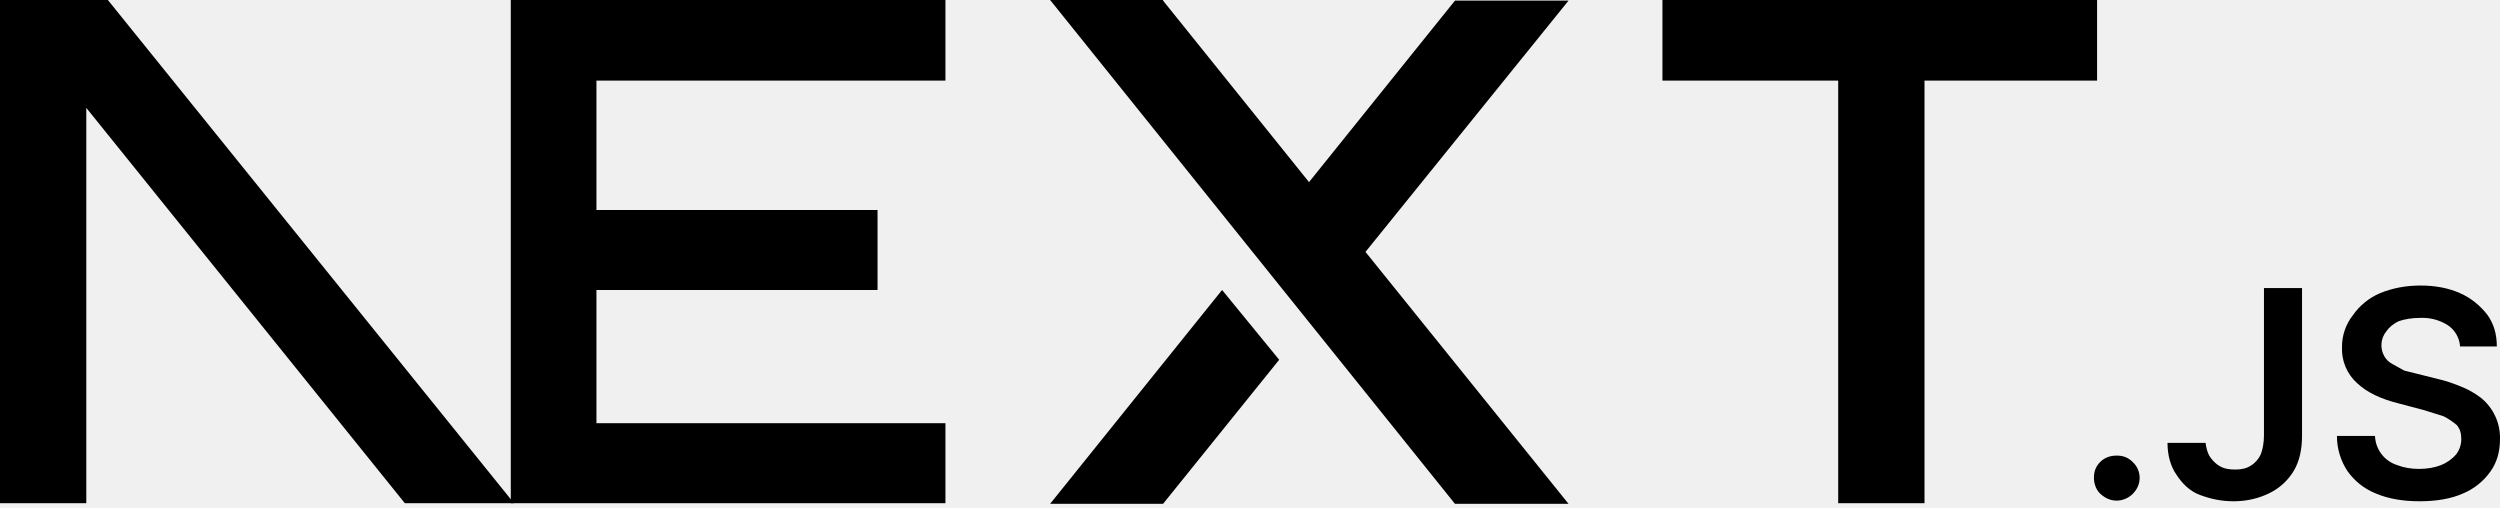
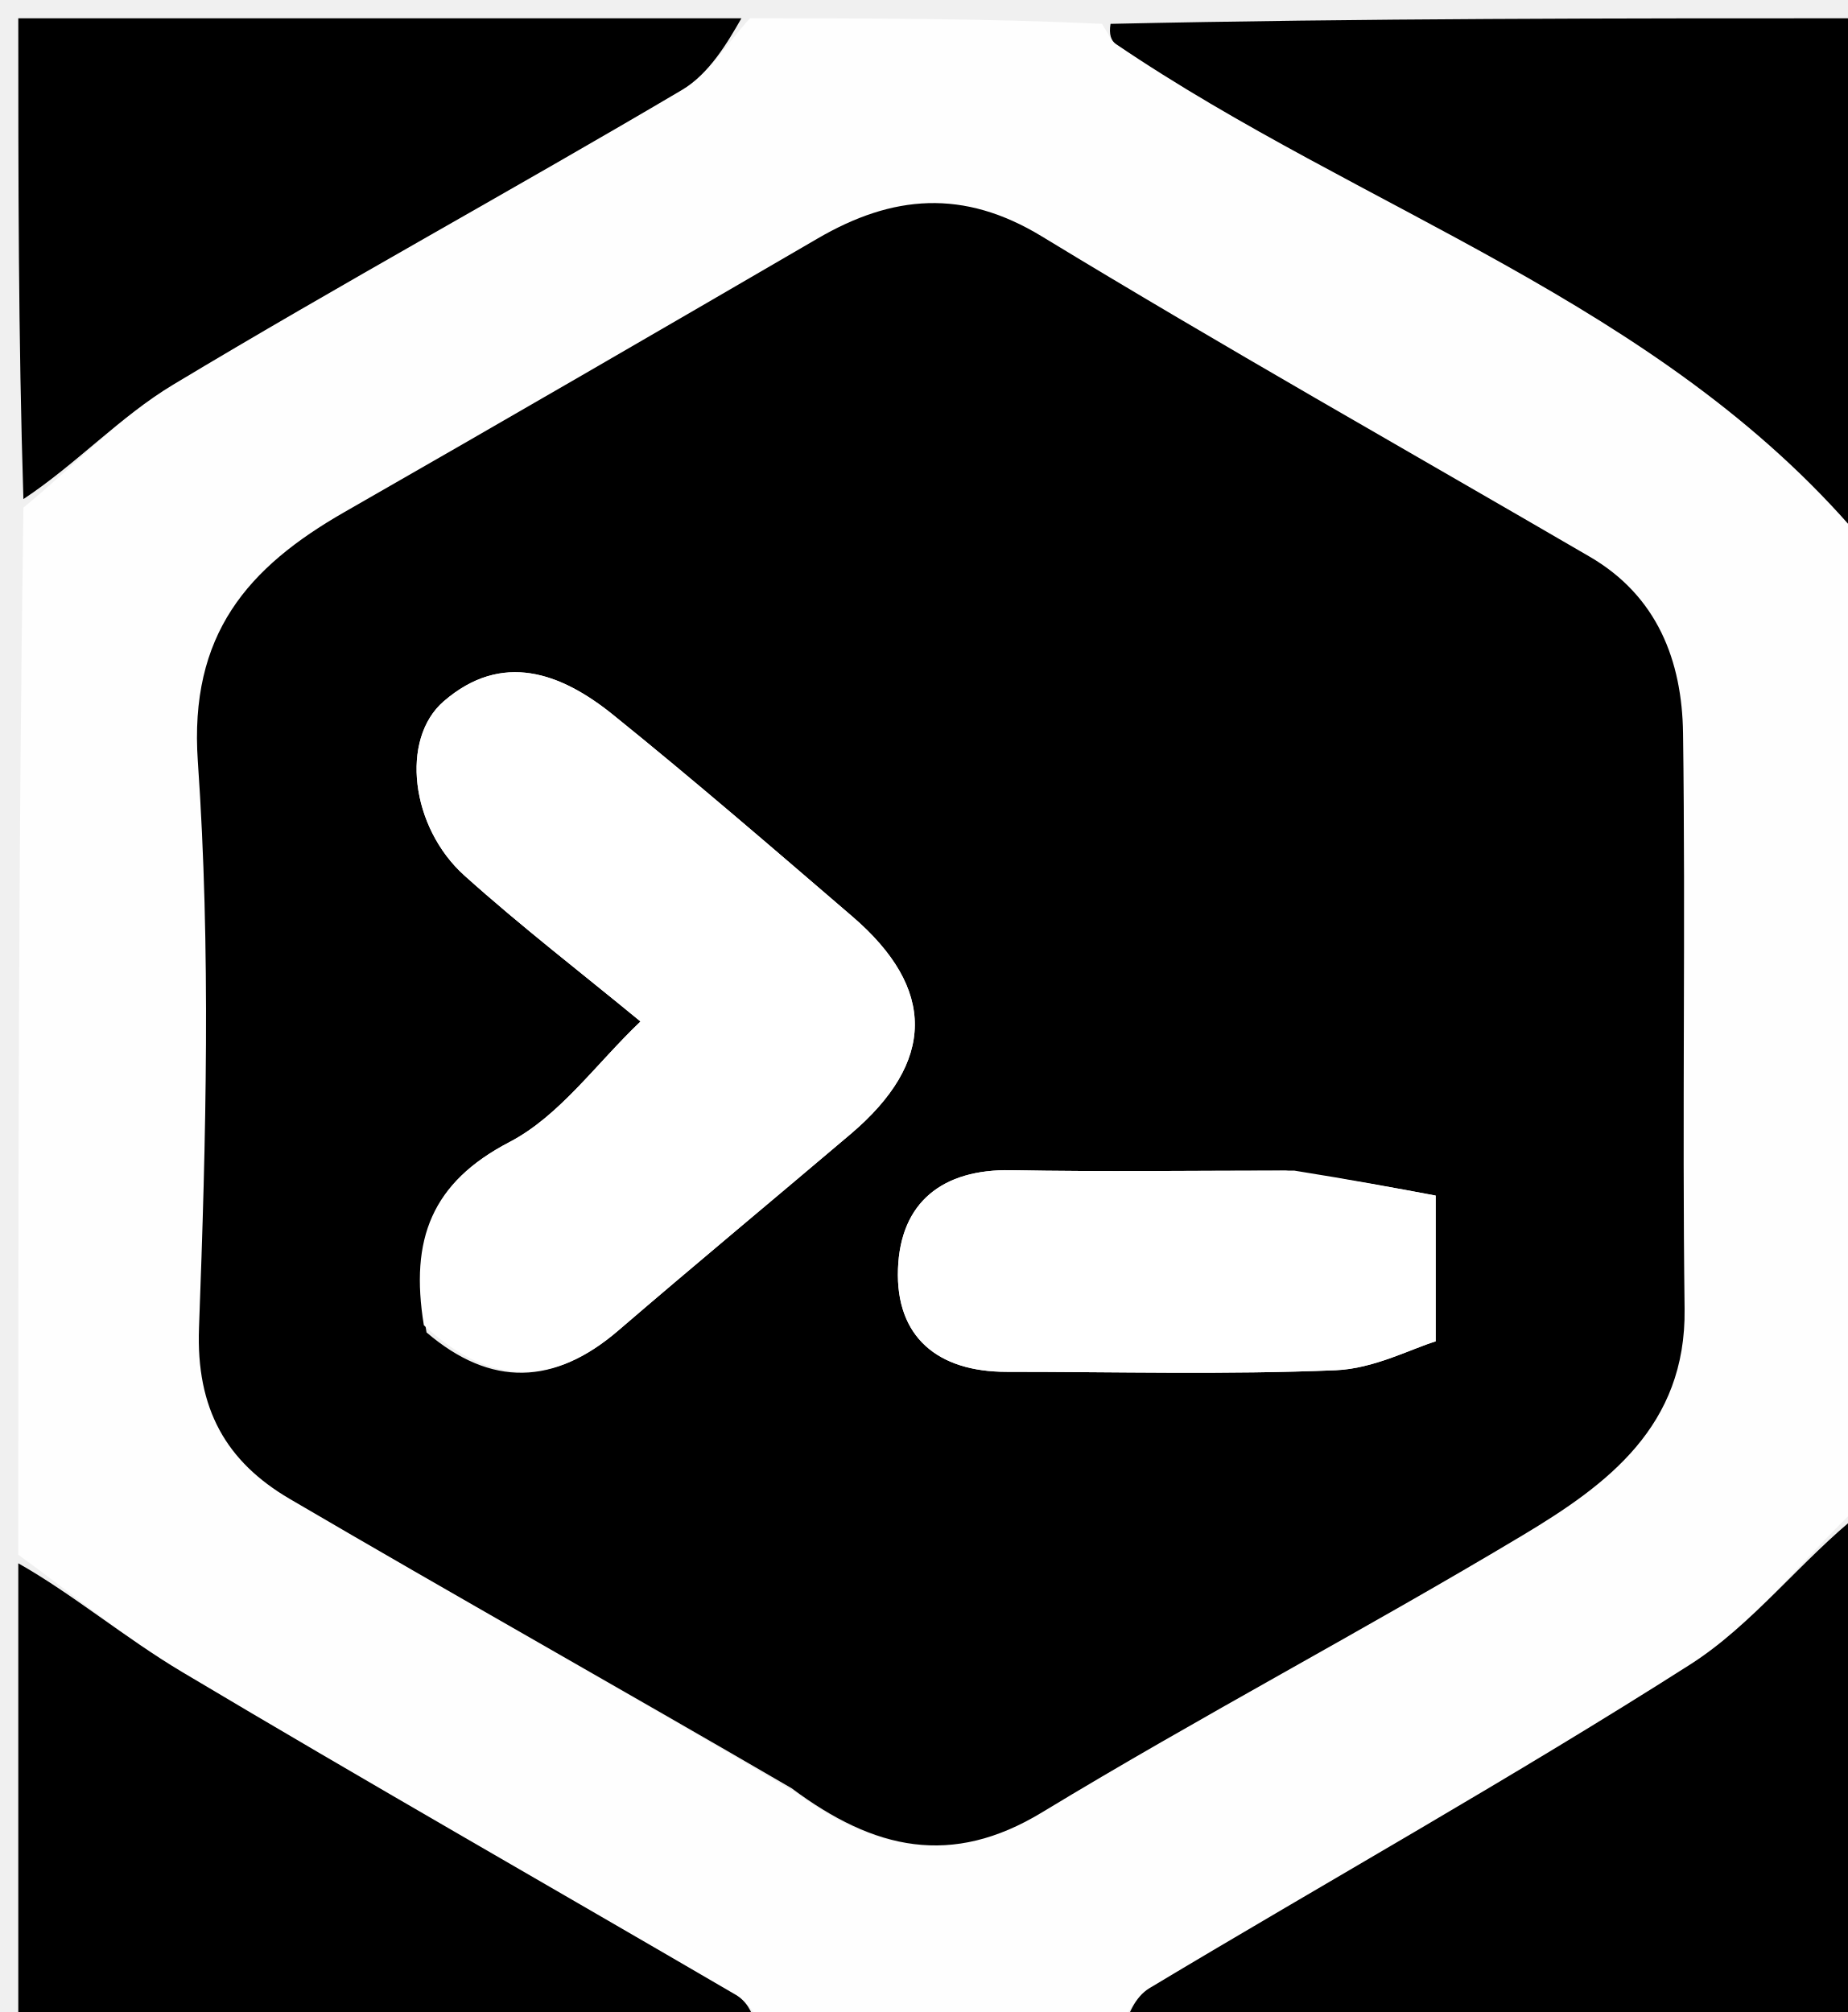
- <svg xmlns="http://www.w3.org/2000/svg" fill="none" viewBox="0 0 394 80">
-   <path fill="#000" d="M262 0h68.5v12.7h-27.2v66.6h-13.6V12.7H262V0ZM149 0v12.7H94v20.4h44.3v12.6H94v21h55v12.6H80.5V0h68.7zm34.3 0h-17.8l63.8 79.4h17.9l-32-39.7 32-39.6h-17.9l-23 28.6-23-28.6zm18.3 56.7-9-11-27.1 33.7h17.8l18.3-22.7z" />
-   <path fill="#000" d="M81 79.3 17 0H0v79.3h13.6V17l50.2 62.3H81Zm252.6-.4c-1 0-1.8-.4-2.5-1s-1.1-1.6-1.1-2.6.3-1.8 1-2.5 1.6-1 2.6-1 1.8.3 2.5 1a3.4 3.4 0 0 1 .6 4.3 3.7 3.7 0 0 1-3 1.8zm23.2-33.5h6v23.3c0 2.1-.4 4-1.3 5.5a9.1 9.1 0 0 1-3.8 3.5c-1.6.8-3.5 1.3-5.7 1.3-2 0-3.7-.4-5.3-1s-2.8-1.8-3.7-3.2c-.9-1.3-1.4-3-1.4-5h6c.1.8.3 1.6.7 2.2s1 1.2 1.6 1.5c.7.4 1.5.5 2.4.5 1 0 1.8-.2 2.4-.6a4 4 0 0 0 1.6-1.8c.3-.8.5-1.8.5-3V45.5zm30.9 9.1a4.4 4.4 0 0 0-2-3.3 7.5 7.5 0 0 0-4.3-1.1c-1.3 0-2.4.2-3.3.5-.9.4-1.6 1-2 1.6a3.5 3.5 0 0 0-.3 4c.3.5.7.9 1.3 1.2l1.8 1 2 .5 3.2.8c1.3.3 2.5.7 3.7 1.2a13 13 0 0 1 3.2 1.8 8.1 8.1 0 0 1 3 6.5c0 2-.5 3.7-1.5 5.1a10 10 0 0 1-4.4 3.5c-1.8.8-4.1 1.2-6.8 1.2-2.6 0-4.9-.4-6.8-1.2-2-.8-3.4-2-4.5-3.5a10 10 0 0 1-1.7-5.6h6a5 5 0 0 0 3.5 4.6c1 .4 2.2.6 3.4.6 1.3 0 2.5-.2 3.5-.6 1-.4 1.8-1 2.4-1.7a4 4 0 0 0 .8-2.4c0-.9-.2-1.6-.7-2.2a11 11 0 0 0-2.1-1.4l-3.2-1-3.8-1c-2.8-.7-5-1.7-6.6-3.2a7.2 7.2 0 0 1-2.4-5.7 8 8 0 0 1 1.7-5 10 10 0 0 1 4.3-3.5c2-.8 4-1.2 6.4-1.2 2.3 0 4.4.4 6.2 1.2 1.8.8 3.2 2 4.3 3.4 1 1.4 1.5 3 1.5 5h-5.8z" />
+ <svg xmlns="http://www.w3.org/2000/svg" version="1.1" id="Layer_1" x="0px" y="0px" width="100%" viewBox="0 0 101 110" enable-background="new 0 0 101 110" xml:space="preserve">
+   <path fill="#FEFEFE" opacity="1" stroke="none" d=" M1,85   C1,65.979 1,46.958 1.28,27.754   C4.179,25.368 6.564,22.775 9.461,21.033   C18.642,15.512 28.051,10.371 37.277,4.92   C38.769,4.038 39.771,2.328 41,1   C47.354,1 53.709,1 60.242,1.304   C60.611,1.878 60.745,2.232 61.001,2.405   C74.449,11.537 90.682,16.467 101.647,29.348   C101.765,29.232 101.882,29.116 102,29   C102,46.688 102,64.375 101.71,82.245   C98.435,85.323 95.828,88.814 92.393,91.004   C82.716,97.174 72.685,102.788 62.839,108.696   C62.049,109.169 61.605,110.218 61,111   C54.646,111 48.291,111 41.757,110.699   C41.131,109.947 40.757,109.373 40.228,109.064   C30.143,103.178 19.996,97.397 9.967,91.418   C6.82,89.543 3.98,87.154 1,85  M43.555,98.034   C47.807,101.149 52.02,102.085 56.965,99.085   C65.606,93.843 74.569,89.13 83.24,83.935   C87.862,81.166 92.173,77.978 92.091,71.569   C91.956,61.076 92.148,50.579 92.006,40.087   C91.953,36.139 90.606,32.593 86.908,30.439   C76.913,24.619 66.835,18.936 56.956,12.926   C52.648,10.305 48.785,10.659 44.7,13.038   C36.093,18.049 27.478,23.046 18.835,27.994   C13.539,31.026 10.332,34.685 10.816,41.634   C11.532,51.912 11.264,62.286 10.879,72.599   C10.713,77.036 12.376,79.918 15.833,81.944   C24.835,87.22 33.936,92.327 43.555,98.034  z" />
+   <path fill="#000000" opacity="1" stroke="none" d=" M102,28.531   C101.882,29.116 101.765,29.232 101.647,29.348   C90.682,16.467 74.449,11.537 61.001,2.405   C60.745,2.232 60.611,1.878 60.71,1.304   C74.579,1 88.159,1 102,1   C102,10.019 102,19.041 102,28.531  z" />
+   <path fill="#000000" opacity="1" stroke="none" d=" M61.469,111   C61.605,110.218 62.049,109.169 62.839,108.696   C72.685,102.788 82.716,97.174 92.393,91.004   C95.828,88.814 98.435,85.323 101.71,82.713   C102,92.274 102,101.547 102,111   C88.646,111 75.292,111 61.469,111  z" />
+   <path fill="#000000" opacity="1" stroke="none" d=" M40.531,1   C39.771,2.328 38.769,4.038 37.277,4.92   C28.051,10.371 18.642,15.512 9.461,21.033   C6.564,22.775 4.179,25.368 1.28,27.286   C1,18.391 1,9.782 1,1   C14.02,1 27.042,1 40.531,1  z" />
+   <path fill="#000000" opacity="1" stroke="none" d=" M1,85.469   C3.98,87.154 6.82,89.543 9.967,91.418   C19.996,97.397 30.143,103.178 40.228,109.064   C40.757,109.373 41.131,109.947 41.289,110.699   C27.756,111 14.511,111 1,111   C1,102.648 1,94.293 1,85.469  z" />
+   <path fill="#000000" opacity="1" stroke="none" d=" M43.277,97.768   C33.936,92.327 24.835,87.22 15.833,81.944   C12.376,79.918 10.713,77.036 10.879,72.599   C11.264,62.286 11.532,51.912 10.816,41.634   C10.332,34.685 13.539,31.026 18.835,27.994   C27.478,23.046 36.093,18.049 44.7,13.038   C48.785,10.659 52.648,10.305 56.956,12.926   C66.835,18.936 76.913,24.619 86.908,30.439   C90.606,32.593 91.953,36.139 92.006,40.087   C92.148,50.579 91.956,61.076 92.091,71.569   C92.173,77.978 87.862,81.166 83.24,83.935   C74.569,89.13 65.606,93.843 56.965,99.085   C52.02,102.085 47.807,101.149 43.277,97.768  M23.318,72.847   C26.843,75.857 30.305,75.746 33.8,72.742   C38.003,69.13 42.268,65.59 46.495,62.006   C51.142,58.066 51.192,54.056 46.593,50.105   C42.264,46.386 37.943,42.653 33.502,39.07   C30.669,36.784 27.446,35.587 24.258,38.341   C21.866,40.408 22.448,45.226 25.39,47.869   C28.491,50.655 31.805,53.204 35.014,55.847   C32.591,58.153 30.595,61.01 27.854,62.438   C23.605,64.652 22.398,67.73 23.318,72.847  M70.286,63.999   C65.288,63.999 60.289,64.071 55.292,63.976   C51.504,63.904 49.221,65.746 49.09,69.371   C48.955,73.096 51.262,75.001 55.027,75.001   C61.025,75 67.029,75.16 73.016,74.914   C75.102,74.828 77.148,73.742 78.483,73.335   C78.483,70.338 78.483,68.384 78.483,65.365   C76.418,64.976 73.819,64.488 70.286,63.999  z" />
+   <path fill="#FFFFFF" opacity="1" stroke="none" d=" M23.171,72.453   C22.398,67.73 23.605,64.652 27.854,62.438   C30.595,61.01 32.591,58.153 35.014,55.847   C31.805,53.204 28.491,50.655 25.39,47.869   C22.448,45.226 21.866,40.408 24.258,38.341   C27.446,35.587 30.669,36.784 33.502,39.07   C37.943,42.653 42.264,46.386 46.593,50.105   C51.192,54.056 51.142,58.066 46.495,62.006   C42.268,65.59 38.003,69.13 33.8,72.742   C30.305,75.746 26.843,75.857 23.171,72.453  z" />
+   <path fill="#FFFFFF" opacity="1" stroke="none" d=" M70.753,63.999   C73.819,64.488 76.418,64.976 78.483,65.365   C78.483,68.384 78.483,70.338 78.483,73.335   C77.148,73.742 75.102,74.828 73.016,74.914   C67.029,75.16 61.025,75 55.027,75.001   C51.262,75.001 48.955,73.096 49.09,69.371   C49.221,65.746 51.504,63.904 55.292,63.976   C60.289,64.071 65.288,63.999 70.753,63.999  z" />
</svg>
